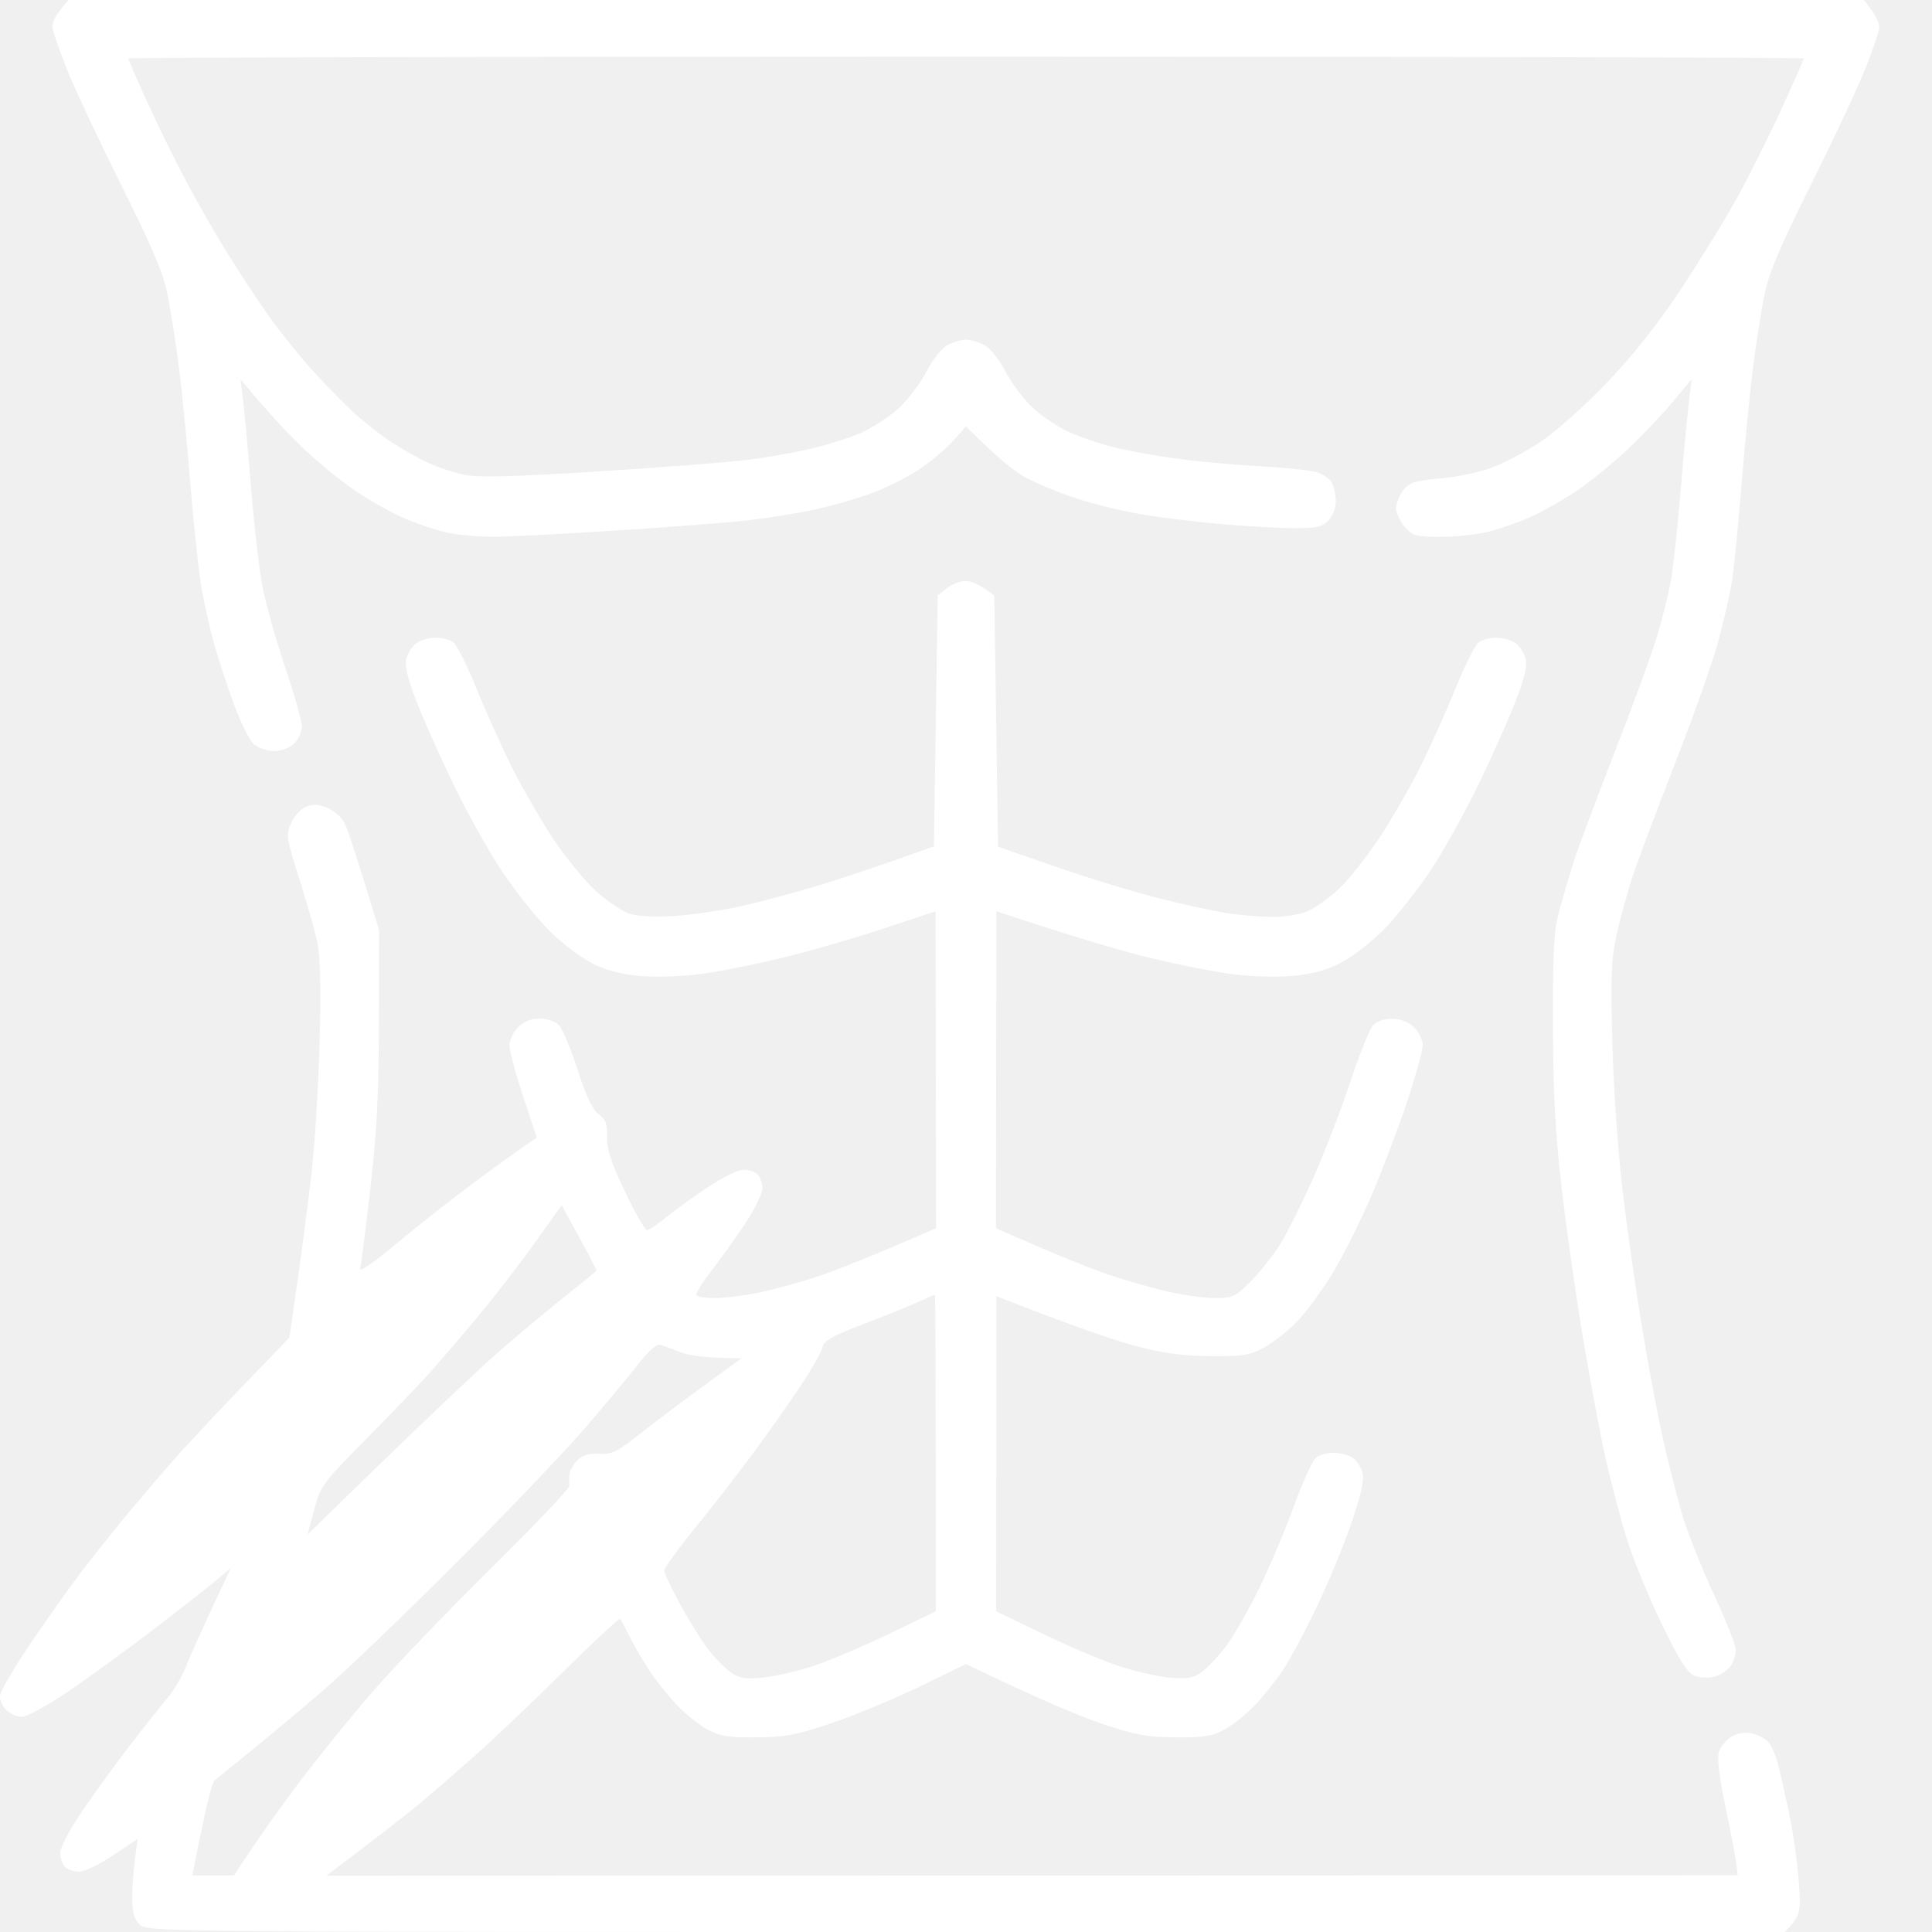
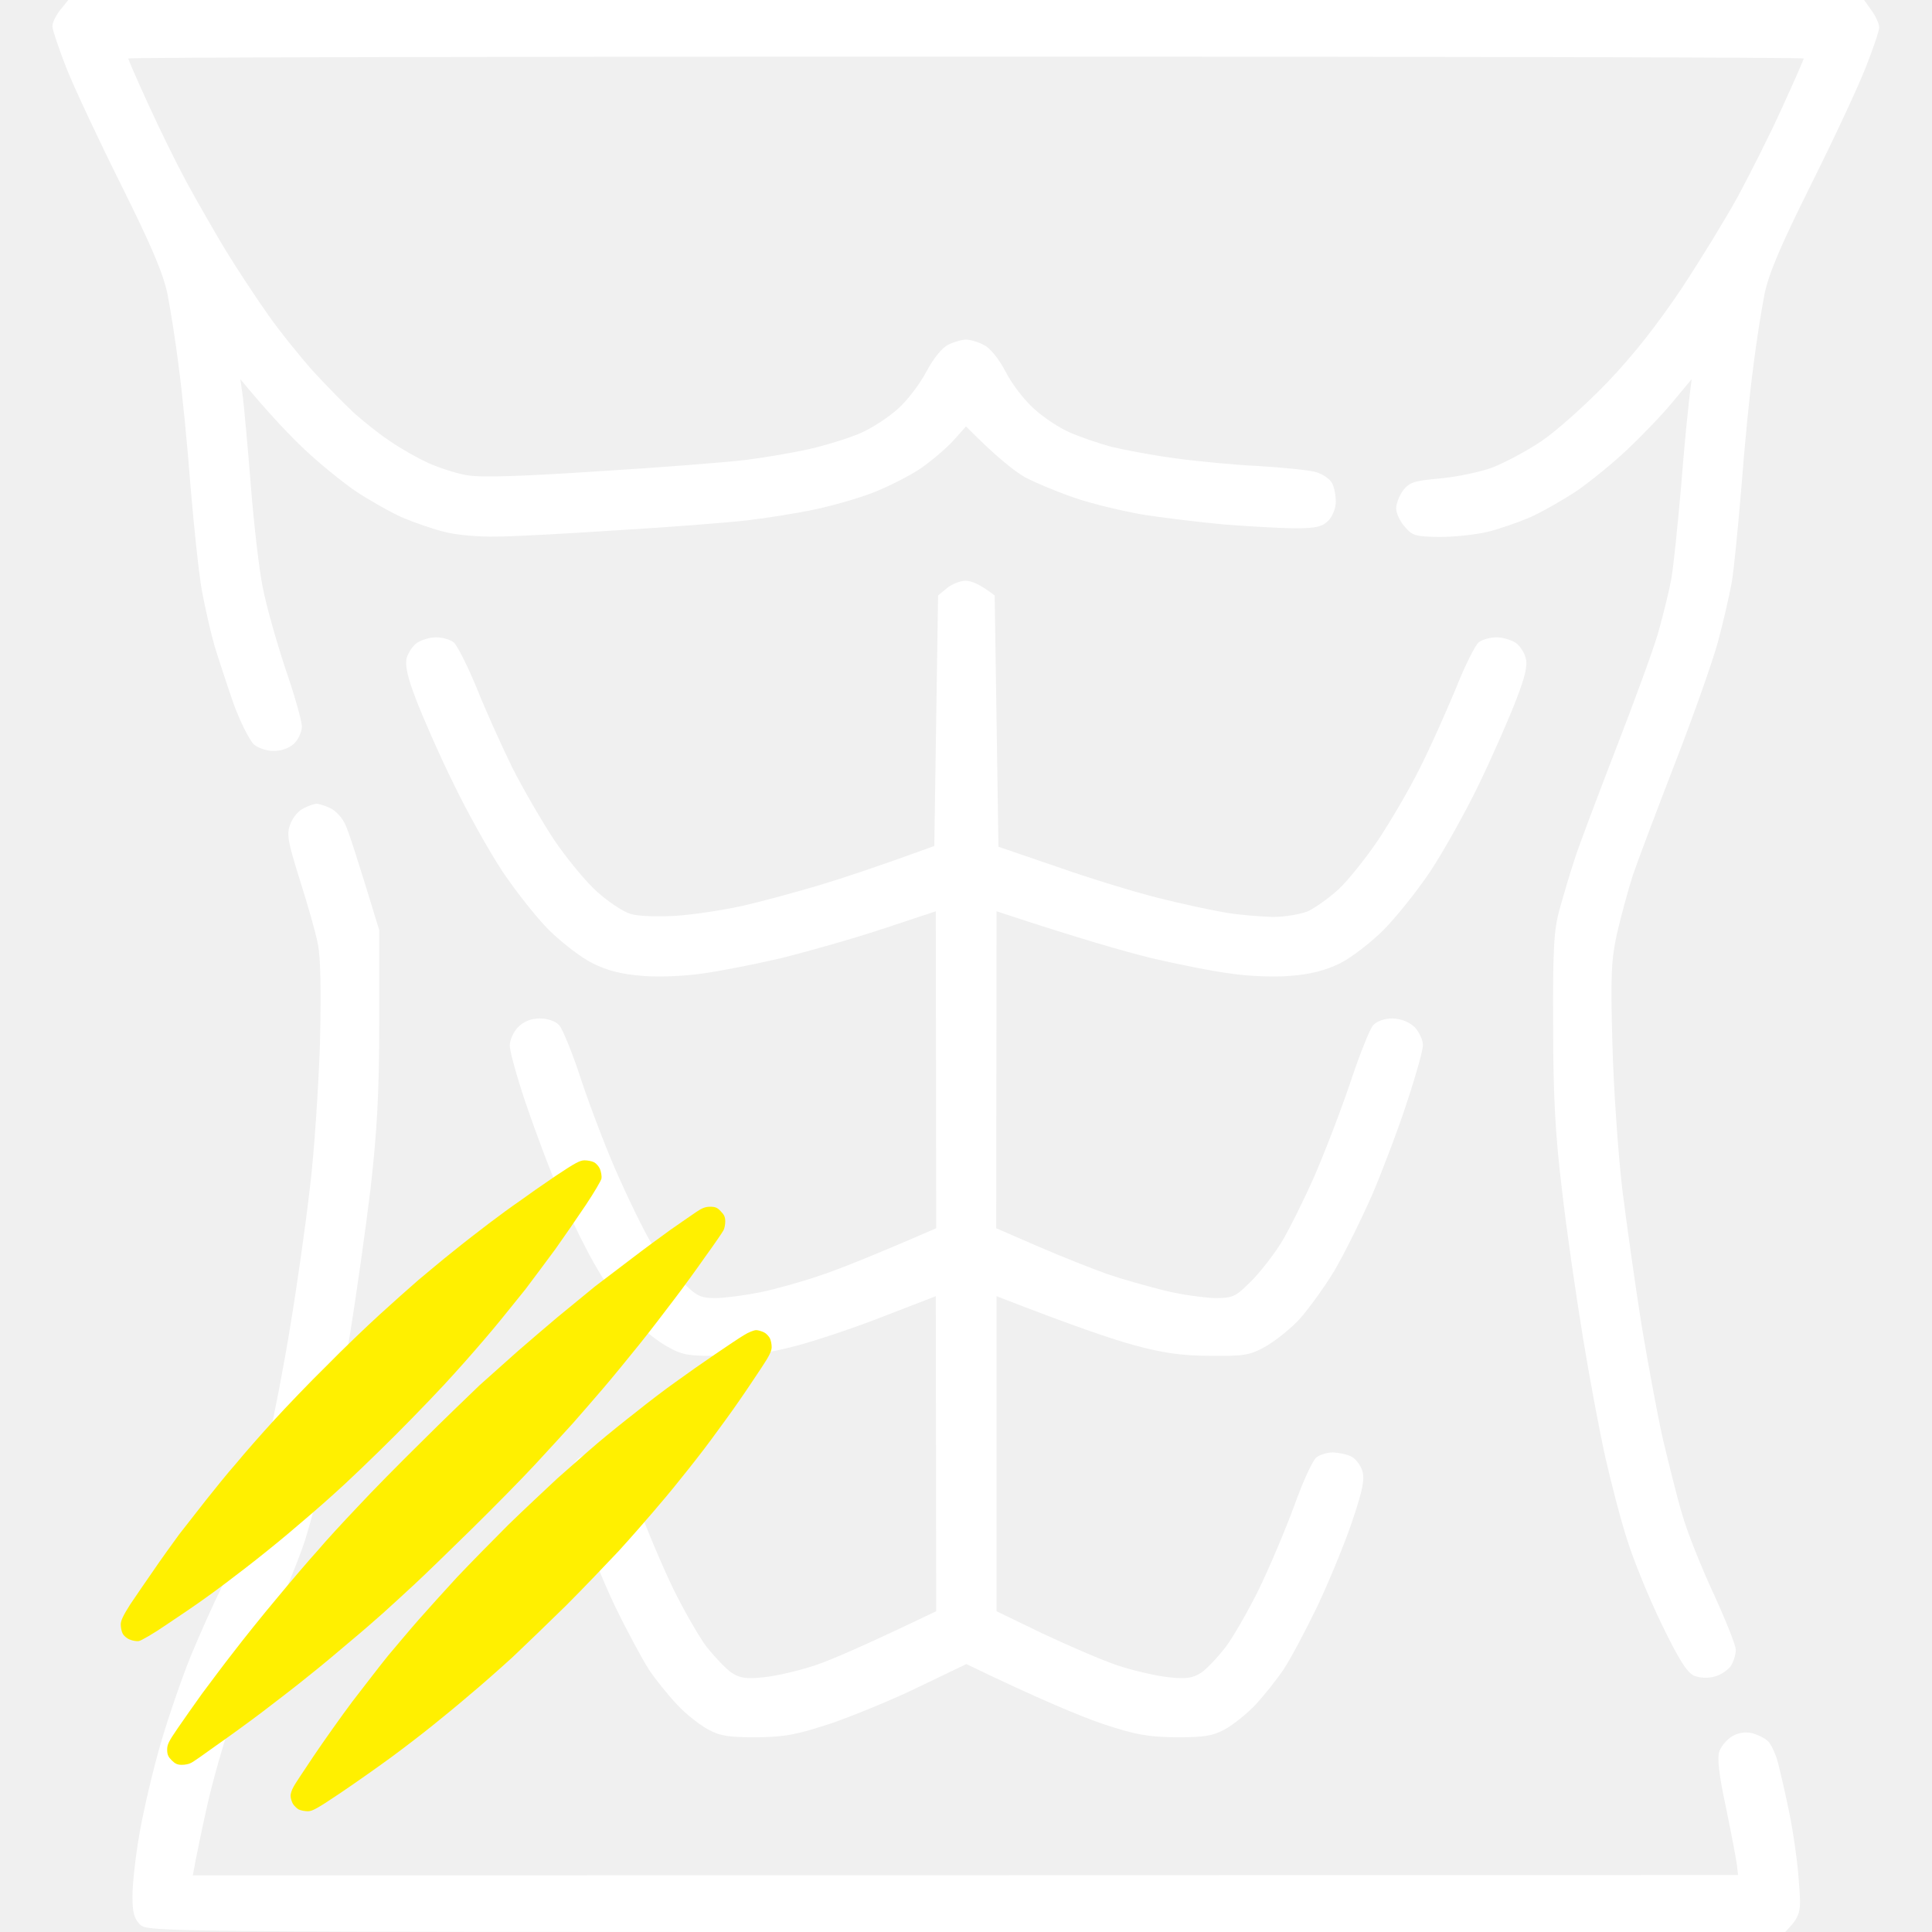
<svg xmlns="http://www.w3.org/2000/svg" version="1.2" viewBox="0 0 512 512" width="512" height="512">
-   <style>
- 		.s0 { fill: #ffffff } 
- 	</style>
-   <path id="Path 0" fill-rule="evenodd" class="s0" d="m18.13 0h475.87l2.03 2.75c1.12 1.51 2.02 3.54 2 4.5-0.01 0.96-1.69 5.91-3.72 11-2.02 5.09-8.51 18.92-14.42 30.75-8.12 16.25-11.12 23.33-12.27 29-0.85 4.13-2.22 12.9-3.06 19.5-0.84 6.6-2.23 20.78-3.08 31.5-0.86 10.72-2.01 22.2-2.57 25.5-0.56 3.3-2.16 10.28-3.56 15.5-1.4 5.22-6.5 19.63-11.33 32-4.83 12.38-9.9 25.88-11.28 30-1.37 4.13-3.29 11.1-4.27 15.5-1.51 6.82-1.68 11.09-1.18 29 0.32 11.55 1.51 28.88 2.64 38.5 1.13 9.63 3.42 25.82 5.1 36 1.67 10.18 4.19 23.68 5.61 30 1.41 6.32 3.68 15.32 5.04 20 1.35 4.68 5.13 14.24 8.39 21.25 3.26 7.01 5.93 13.76 5.94 15 0 1.24-0.6 3.15-1.35 4.25-0.74 1.1-2.66 2.36-4.26 2.8-1.69 0.47-3.94 0.37-5.4-0.23-1.87-0.77-4.06-4.27-8.67-13.8-3.39-7.02-7.51-17.04-9.15-22.27-1.65-5.23-4.2-14.9-5.67-21.5-1.48-6.6-4.18-21-6.02-32-1.84-11-4.36-28.77-5.61-39.5-1.74-14.88-2.29-25.18-2.33-43.5-0.04-20.13 0.24-25.05 1.75-30.5 0.99-3.57 2.73-9.43 3.88-13 1.15-3.57 6.07-16.74 10.95-29.25 4.88-12.51 9.95-26.46 11.27-31 1.32-4.54 2.89-10.95 3.47-14.25 0.59-3.3 1.76-14.32 2.6-24.5 0.84-10.17 1.82-20.75 2.81-28.5l-4.98 6c-2.74 3.3-8.1 8.94-11.89 12.52-3.8 3.59-9.84 8.51-13.41 10.94-3.58 2.43-9.2 5.62-12.5 7.1-3.3 1.47-8.48 3.25-11.5 3.96-3.03 0.71-8.65 1.27-12.5 1.25-6.29-0.02-7.23-0.29-9.25-2.65-1.24-1.44-2.27-3.63-2.28-4.87-0.02-1.24 0.82-3.37 1.86-4.75 1.64-2.16 2.97-2.59 9.78-3.19 4.34-0.37 10.59-1.7 13.89-2.94 3.3-1.24 9.15-4.36 13-6.94 3.85-2.58 11.68-9.58 17.39-15.56 6.96-7.28 13.45-15.49 19.66-24.87 5.1-7.7 11.86-18.72 15.03-24.5 3.17-5.78 8.39-16.24 11.59-23.25 3.21-7.01 5.83-12.97 5.83-13.25 0-0.27-99.9-0.5-222-0.5-122.1 0-222 0.23-222 0.5 0 0.28 2.3 5.56 5.11 11.75 2.82 6.19 7.4 15.53 10.19 20.75 2.79 5.23 7.55 13.55 10.59 18.5 3.03 4.95 8.06 12.6 11.17 17 3.11 4.4 8.54 11.15 12.06 15 3.52 3.85 8.42 8.84 10.89 11.08 2.47 2.25 6.74 5.6 9.49 7.44 2.75 1.85 7.25 4.39 10 5.64 2.75 1.26 7.25 2.72 10 3.24 3.54 0.68 13.76 0.4 35-0.96 16.5-1.05 34.05-2.4 39-3 4.95-0.59 12.6-1.91 17-2.92 4.4-1.02 10.47-2.92 13.5-4.23 3.02-1.32 7.52-4.22 10-6.45 2.47-2.22 5.85-6.64 7.5-9.81 1.8-3.45 4.1-6.32 5.75-7.15 1.51-0.76 3.65-1.38 4.75-1.38 1.1 0 3.24 0.62 4.75 1.38 1.65 0.83 3.95 3.7 5.75 7.15 1.65 3.17 5.02 7.59 7.5 9.81 2.47 2.23 6.75 5.05 9.5 6.25 2.75 1.21 7.7 2.91 11 3.78 3.3 0.87 10.72 2.25 16.5 3.06 5.77 0.81 15.9 1.76 22.5 2.11 6.6 0.35 13.46 1.05 15.25 1.55 1.79 0.5 3.7 1.81 4.25 2.91 0.55 1.1 1 3.35 1 5 0 1.67-0.89 3.89-2 5-1.61 1.61-3.32 2-8.75 1.99-3.71-0.01-12.15-0.47-18.75-1.03-6.6-0.56-16.28-1.72-21.5-2.57-5.23-0.86-13.33-2.83-18-4.39-4.68-1.55-10.75-4.08-13.5-5.62-2.75-1.54-7.36-5.18-15.5-13.38l-3.33 3.75c-1.83 2.06-5.77 5.4-8.75 7.42-2.98 2.02-8.57 4.88-12.42 6.35-3.85 1.46-10.83 3.49-15.5 4.5-4.68 1.01-12.78 2.31-18 2.9-5.23 0.58-20.53 1.77-34 2.63-13.48 0.87-28.1 1.62-32.5 1.68-4.4 0.06-10.48-0.48-13.5-1.19-3.03-0.72-8.2-2.51-11.5-3.98-3.3-1.48-8.93-4.67-12.5-7.1-3.58-2.43-9.61-7.35-13.41-10.94-3.79-3.58-9.15-9.22-16.87-18.52l0.64 5c0.35 2.75 1.32 13.33 2.15 23.5 0.83 10.18 2.2 22.1 3.05 26.5 0.85 4.4 3.54 13.96 5.99 21.25 2.45 7.29 4.45 14.38 4.45 15.75 0 1.38-0.9 3.4-2 4.5-1.15 1.15-3.38 2.02-5.25 2.04-1.79 0.03-4.22-0.76-5.41-1.75-1.18-0.98-3.61-5.84-5.4-10.79-1.78-4.95-4.08-11.93-5.1-15.5-1.02-3.57-2.51-10.1-3.32-14.5-0.8-4.4-2.15-16.78-3-27.5-0.86-10.72-2.24-24.9-3.08-31.5-0.84-6.6-2.21-15.37-3.06-19.5-1.15-5.67-4.15-12.75-12.27-29-5.91-11.82-12.4-25.66-14.42-30.75-2.03-5.09-3.74-10.09-3.79-11.12-0.06-1.02 0.87-3.05 2.06-4.5zm237.74 153.96c1.45-0.02 3.76 0.84 7.63 3.87l1 66.57 15.5 5.36c8.53 2.95 20.68 6.67 27 8.26 6.33 1.6 14.43 3.37 18 3.94 3.58 0.56 9.09 1.03 12.25 1.04 3.16 0 7.33-0.67 9.25-1.5 1.93-0.82 5.58-3.41 8.12-5.75 2.53-2.33 7.31-8.3 10.62-13.25 3.3-4.95 8.25-13.5 11.01-19 2.75-5.5 7.01-14.95 9.46-21 2.45-6.05 5.21-11.57 6.13-12.26 0.91-0.7 3.01-1.26 4.66-1.26 1.65 0.01 3.9 0.62 5 1.36 1.1 0.75 2.34 2.55 2.75 4.01 0.54 1.92-0.12 4.95-2.37 10.9-1.71 4.54-6.16 14.55-9.87 22.25-3.71 7.7-9.61 18.28-13.11 23.5-3.5 5.23-9.07 12.22-12.38 15.55-3.31 3.32-8.49 7.27-11.52 8.78-3.85 1.91-7.75 2.92-13 3.34-4.12 0.34-11.32 0.08-16-0.58-4.67-0.65-14.12-2.53-21-4.18-6.87-1.64-18.9-5.11-40.94-12.41l-0.13 84 11.29 4.91c6.2 2.69 14.43 5.98 18.28 7.3 3.85 1.32 10.6 3.27 15 4.34 4.4 1.07 10.38 1.94 13.3 1.95 5.01 0 5.55-0.26 10-4.78 2.58-2.63 6.16-7.24 7.94-10.25 1.78-3.01 5.55-10.64 8.37-16.97 2.83-6.32 7.16-17.57 9.63-25 2.46-7.42 5.22-14.3 6.12-15.28 1-1.08 3.01-1.76 5.14-1.73 2.22 0.04 4.33 0.87 5.78 2.29 1.25 1.22 2.27 3.35 2.26 4.72 0 1.38-1.87 8.13-4.16 15-2.28 6.88-6.46 17.9-9.28 24.5-2.83 6.6-7.38 15.76-10.12 20.36-2.74 4.59-7 10.48-9.48 13.08-2.47 2.6-6.52 5.82-9 7.15-3.96 2.12-5.7 2.4-14.5 2.3-7.45-0.09-12.55-0.81-20-2.82-5.5-1.49-15.95-5.03-36.45-13.07l-0.05 83.5 12.25 5.93c6.74 3.26 15.74 7.08 20 8.5 4.26 1.42 10.34 2.83 13.5 3.14 4.55 0.44 6.31 0.18 8.45-1.25 1.49-1 4.42-4.07 6.52-6.82 2.1-2.75 6.12-9.72 8.94-15.5 2.81-5.77 6.99-15.67 9.29-22 2.3-6.32 4.93-12.07 5.86-12.76 0.93-0.7 2.93-1.26 4.44-1.25 1.51 0.01 3.65 0.46 4.75 1.01 1.1 0.55 2.41 2.24 2.92 3.75 0.72 2.17 0.17 5-2.57 13.25-1.93 5.78-6.08 15.9-9.23 22.5-3.15 6.6-7.23 14.25-9.06 17-1.84 2.75-5.19 6.95-7.45 9.34-2.26 2.38-5.91 5.31-8.11 6.5-3.31 1.79-5.56 2.15-13 2.08-7.52-0.07-10.72-0.66-19.5-3.62-5.77-1.95-16.24-6.3-36-15.8l-12.25 5.94c-6.74 3.27-17.2 7.62-23.25 9.67-9.31 3.16-12.38 3.74-20 3.81-7.44 0.07-9.69-0.29-13-2.08-2.2-1.19-5.85-4.12-8.11-6.5-2.26-2.39-5.46-6.36-7.11-8.84-1.65-2.47-4.02-6.52-5.27-9-1.24-2.47-2.44-4.72-2.67-5-0.22-0.27-7.03 6.06-15.12 14.07-8.1 8.02-18.77 18.15-23.72 22.52-4.95 4.38-11.47 10.02-14.5 12.54-3.02 2.52-9.77 7.81-24.5 18.96l374-0.12-0.3-2.73c-0.17-1.51-1.47-8.36-2.9-15.24-1.82-8.78-2.33-13.23-1.7-14.95 0.5-1.35 2.03-3.11 3.4-3.9 1.53-0.88 3.57-1.19 5.25-0.79 1.51 0.35 3.43 1.32 4.25 2.14 0.83 0.83 2 3.42 2.62 5.75 0.61 2.34 1.97 8.3 3.01 13.25 1.04 4.95 2.19 13.05 2.55 18 0.62 8.37 0.51 9.16-3.68 13.5h-217c-215.67 0-217.01-0.01-219-2-1.55-1.55-1.99-3.28-1.94-7.75 0.03-3.16 0.37-7.81 1.44-14.92l-6.5 4.34c-3.57 2.39-7.62 4.35-9 4.35-1.37 0.01-3.07-0.55-3.77-1.25-0.69-0.7-1.26-2.39-1.26-3.77 0-1.4 2.54-6.23 5.79-11 3.18-4.67 8.9-12.55 12.7-17.5 3.81-4.95 8.3-10.61 9.98-12.59 1.68-1.98 3.91-5.8 4.95-8.5 1.04-2.7 4.12-9.63 11.8-25.91l-3.85 3.27c-2.11 1.79-9.91 7.89-17.34 13.56-7.42 5.66-17.66 13.08-22.75 16.49-5.09 3.4-10.26 6.17-11.5 6.16-1.24-0.01-3.05-0.8-4.03-1.75-0.98-0.95-1.78-2.63-1.77-3.73 0-1.1 3.68-7.4 8.16-14 4.49-6.6 10.21-14.7 12.72-18 2.5-3.3 7.49-9.6 11.08-14 3.59-4.4 9.89-11.82 14.01-16.5 4.12-4.67 12.73-13.9 30.76-32.5l2.16-15c1.19-8.25 2.86-21.07 3.71-28.5 0.86-7.42 1.82-22.95 2.14-34.5q0.59-20.99-0.55-26.5c-0.62-3.02-2.78-10.67-4.79-17-3.41-10.7-3.57-11.72-2.26-14.78 0.78-1.8 2.54-3.77 3.91-4.37 1.89-0.82 3.3-0.75 5.8 0.28 1.91 0.8 3.89 2.64 4.69 4.37 0.77 1.65 3.1 8.63 8.97 28l-0.04 24.5c-0.03 18.78-0.56 29.06-2.28 44-1.24 10.73-2.45 20.29-2.7 21.25-0.24 0.97 3.92-1.9 9.31-6.43 5.36-4.5 14.95-12.03 21.3-16.75 6.36-4.71 12.6-9.24 16.21-11.57l-3.65-11c-2-6.05-3.62-12.12-3.6-13.5 0.02-1.37 1.04-3.52 2.26-4.77 1.48-1.51 3.42-2.28 5.73-2.28 2.07-0.01 4.18 0.72 5.18 1.77 0.92 0.98 3.12 6.28 4.89 11.78 2.22 6.9 3.95 10.55 5.57 11.75 1.89 1.4 2.33 2.61 2.23 6-0.11 3.2 1.07 6.8 4.75 14.54 2.68 5.66 5.33 10.25 5.88 10.22 0.55-0.04 2.8-1.55 5-3.37 2.2-1.82 7.15-5.41 11-7.97 3.85-2.57 8.13-4.68 9.5-4.68 1.38-0.01 3.07 0.55 3.77 1.25 0.69 0.69 1.26 2.39 1.25 3.76-0.01 1.38-2.12 5.65-4.7 9.5-2.58 3.85-6.61 9.48-8.95 12.5-2.35 3.03-4.06 5.84-3.82 6.25 0.25 0.42 2.48 0.75 4.95 0.75 2.48 0 7.76-0.66 11.75-1.48 3.99-0.82 11.08-2.77 15.75-4.35 4.68-1.57 13.58-5.06 31.07-12.67l-0.13-84-14.22 4.71c-7.82 2.59-19.84 6.06-26.72 7.7-6.87 1.65-16.32 3.53-21 4.18-4.67 0.66-11.87 0.92-16 0.58-5.25-0.42-9.15-1.43-13-3.34-3.02-1.51-8.21-5.46-11.52-8.78-3.31-3.33-8.88-10.32-12.38-15.55-3.5-5.22-9.4-15.8-13.11-23.5-3.71-7.7-8.15-17.71-9.87-22.25-2.25-5.95-2.91-8.98-2.37-10.9 0.41-1.46 1.65-3.26 2.75-4.01 1.1-0.74 3.35-1.35 5-1.36 1.65 0 3.75 0.56 4.67 1.26 0.91 0.69 3.67 6.21 6.12 12.26 2.45 6.05 6.71 15.5 9.46 21 2.76 5.5 7.71 14.05 11 19 3.29 4.95 8.41 11.17 11.37 13.81 2.96 2.64 6.96 5.29 8.88 5.89 2.08 0.65 6.94 0.86 12 0.52 4.68-0.32 12.55-1.48 17.5-2.59 4.95-1.11 14.18-3.58 20.5-5.5 6.33-1.92 15.78-5.03 30.5-10.34l1-66.46 2.37-1.91c1.31-1.06 3.56-1.93 5-1.96zm-114.19 175.49c-3.94 5.53-10.93 14.55-15.53 20.05-4.6 5.5-10.62 12.48-13.37 15.5-2.75 3.03-10.13 10.68-16.38 17-10.85 10.97-11.46 11.81-13.14 18.09l-1.76 6.59c31.84-31.13 45.79-44.24 51.54-49.21 5.76-4.97 13.72-11.6 17.71-14.75 3.99-3.14 7.29-5.85 7.34-6.01 0.05-0.16-2.01-4.13-4.58-8.81l-4.67-8.51zm86.82 21.57c-8.08 3.07-10.11 4.25-10.57 6.15-0.32 1.28-2.98 5.94-5.92 10.34-2.94 4.4-8.49 12.27-12.34 17.5-3.85 5.22-10.75 14.11-15.33 19.75-4.59 5.63-8.33 10.81-8.31 11.5 0.01 0.68 2 4.85 4.41 9.25 2.42 4.4 5.82 9.8 7.57 12 1.75 2.2 4.38 4.81 5.84 5.81 2.1 1.43 3.85 1.69 8.4 1.25 3.17-0.31 9.24-1.72 13.5-3.14 4.27-1.41 13.27-5.24 20-8.5l12.25-5.92c0-65.1-0.11-83.97-0.25-83.93-0.13 0.04-2.27 0.98-4.75 2.1-2.47 1.12-9 3.75-14.5 5.84zm-73.07 26.99c-5.41 6.32-21.11 22.76-34.89 36.53-13.77 13.76-29.76 29.07-35.54 34-5.77 4.94-14.32 12.08-19 15.87-4.67 3.8-8.82 7.17-9.22 7.5-0.4 0.33-1.59 4.65-2.64 9.6-1.05 4.95-2.19 10.46-2.53 12.25l-0.61 3.25h11c6.84-10.47 12.8-18.75 17.66-25.16 4.87-6.41 13.34-16.87 18.84-23.25 5.5-6.39 19.57-21.06 31.25-32.6 11.69-11.55 21.2-21.56 21.14-22.24-0.07-0.69-0.07-2.04 0-3 0.06-0.97 1.01-2.65 2.11-3.75 1.43-1.43 3.1-1.93 5.81-1.75 3.25 0.21 4.74-0.5 10.25-4.86 3.54-2.81 11.17-8.56 16.94-12.78l10.5-7.67c-9.3-0.02-13.8-0.72-16-1.55-2.2-0.84-4.67-1.74-5.5-2-0.94-0.3-3.01 1.48-5.61 4.82-2.26 2.91-8.54 10.46-13.96 16.79z" />
+   <style>.a{fill:#fff}.b{fill:#fff000}</style>
+   <path class="a" d="m16 2.6c-1.2 1.5-2.2 3.5-2.1 4.5 0.1 1.1 1.8 6.1 3.8 11.2 2 5 8.5 18.9 14.4 30.7 8.1 16.3 11.1 23.3 12.3 29 0.8 4.1 2.2 12.9 3 19.5 0.9 6.6 2.3 20.8 3.1 31.5 0.9 10.7 2.2 23.1 3 27.5 0.8 4.4 2.3 10.9 3.3 14.5 1.1 3.6 3.4 10.6 5.1 15.5 1.8 4.9 4.3 9.8 5.4 10.8 1.2 1 3.7 1.8 5.4 1.7 1.9 0 4.1-0.8 5.3-2 1.1-1.1 2-3.1 2-4.5 0-1.4-2-8.5-4.5-15.7-2.4-7.3-5.1-16.9-5.9-21.3-0.9-4.4-2.3-16.3-3.1-26.5-0.8-10.2-1.8-20.8-2.1-23.5l-0.7-5c7.7 9.3 13.1 14.9 16.9 18.5 3.8 3.6 9.8 8.5 13.4 11 3.6 2.4 9.2 5.6 12.5 7.1 3.3 1.4 8.5 3.2 11.5 3.9 3 0.8 9.1 1.3 13.5 1.2 4.4 0 19-0.8 32.5-1.7 13.5-0.8 28.8-2 34-2.6 5.2-0.6 13.3-1.9 18-2.9 4.7-1 11.7-3 15.5-4.5 3.8-1.5 9.4-4.3 12.4-6.3 3-2.1 6.9-5.4 8.8-7.5l3.3-3.7c8.1 8.2 12.8 11.8 15.5 13.4 2.8 1.5 8.8 4 13.5 5.6 4.7 1.6 12.8 3.5 18 4.4 5.2 0.8 14.9 2 21.5 2.6 6.6 0.5 15 1 18.8 1 5.4 0 7.1-0.4 8.7-2 1.1-1.1 2-3.3 2-5 0-1.7-0.4-3.9-1-5-0.6-1.1-2.5-2.4-4.3-2.9-1.7-0.5-8.6-1.2-15.2-1.6-6.6-0.3-16.7-1.3-22.5-2.1-5.8-0.8-13.2-2.2-16.5-3-3.3-0.9-8.3-2.6-11-3.8-2.8-1.2-7-4-9.5-6.3-2.5-2.2-5.9-6.6-7.5-9.8-1.8-3.4-4.1-6.3-5.8-7.1-1.5-0.8-3.6-1.4-4.7-1.4-1.1 0-3.2 0.6-4.8 1.4-1.6 0.8-3.9 3.7-5.7 7.1-1.7 3.2-5 7.6-7.5 9.8-2.5 2.3-7 5.2-10 6.5-3 1.3-9.1 3.2-13.5 4.2-4.4 1-12.1 2.3-17 2.9-4.9 0.6-22.5 2-39 3-21.2 1.4-31.5 1.7-35 1-2.8-0.5-7.3-2-10-3.2-2.8-1.3-7.3-3.8-10-5.7-2.8-1.8-7-5.2-9.5-7.4-2.5-2.3-7.4-7.3-10.9-11.1-3.5-3.9-8.9-10.6-12-15-3.1-4.4-8.2-12.1-11.2-17-3-5-7.8-13.3-10.6-18.5-2.8-5.2-7.4-14.6-10.2-20.8-2.8-6.1-5.1-11.4-5.1-11.7 0-0.3 99.9-0.5 222-0.5 122.1 0 222 0.2 222 0.5 0 0.3-2.6 6.2-5.8 13.2-3.2 7.1-8.5 17.5-11.6 23.3-3.2 5.8-9.9 16.8-15 24.5-6.3 9.4-12.7 17.6-19.7 24.9-5.7 5.9-13.5 12.9-17.4 15.5-3.8 2.6-9.7 5.7-13 7-3.3 1.2-9.5 2.5-13.9 2.9-6.8 0.6-8.1 1-9.8 3.2-1 1.4-1.8 3.5-1.8 4.7 0 1.3 1 3.5 2.3 4.9 2 2.4 2.9 2.6 9.2 2.7 3.9 0 9.5-0.6 12.5-1.3 3-0.7 8.2-2.5 11.5-3.9 3.3-1.5 8.9-4.7 12.5-7.1 3.6-2.5 9.6-7.4 13.4-11 3.8-3.6 9.2-9.2 11.9-12.5l5-6c-1 7.7-2 18.3-2.8 28.5-0.9 10.2-2 21.2-2.6 24.5-0.6 3.3-2.2 9.7-3.5 14.3-1.3 4.5-6.4 18.4-11.3 31-4.8 12.5-9.8 25.6-10.9 29.2-1.2 3.6-2.9 9.4-3.9 13-1.5 5.4-1.8 10.4-1.7 30.5 0 18.3 0.5 28.6 2.3 43.5 1.2 10.7 3.8 28.5 5.6 39.5 1.8 11 4.5 25.4 6 32 1.5 6.6 4 16.3 5.7 21.5 1.6 5.2 5.7 15.3 9.1 22.3 4.6 9.5 6.8 13 8.7 13.8 1.5 0.6 3.7 0.7 5.4 0.2 1.6-0.4 3.5-1.7 4.3-2.8 0.7-1.1 1.3-3 1.3-4.3 0-1.2-2.7-7.9-5.9-14.9-3.3-7.1-7.1-16.6-8.4-21.3-1.4-4.7-3.6-13.7-5.1-20-1.4-6.3-3.9-19.8-5.6-30-1.6-10.2-3.9-26.4-5.1-36-1.1-9.6-2.3-26.9-2.6-38.5-0.5-17.9-0.3-22.2 1.2-29 1-4.4 2.9-11.4 4.2-15.5 1.4-4.1 6.5-17.6 11.3-30 4.8-12.4 9.9-26.8 11.3-32 1.4-5.2 3-12.2 3.6-15.5 0.6-3.3 1.7-14.8 2.6-25.5 0.8-10.7 2.2-24.9 3.1-31.5 0.8-6.6 2.2-15.4 3-19.5 1.2-5.7 4.2-12.7 12.3-29 5.9-11.8 12.4-25.7 14.4-30.8 2-5 3.7-10 3.7-10.9 0-1-0.9-3-2-4.5l-2-2.8h-475.9zm64.3 211.7c-1.3 0.6-2.8 2.5-3.4 4.2-1 2.6-0.6 4.6 2.5 14.5 2 6.3 4.2 13.9 4.8 17 0.8 3.6 0.9 12.5 0.6 26.5-0.4 11.5-1.5 28.8-2.7 38.5-1.1 9.6-3.4 25.8-5.1 36-1.6 10.1-4.4 24.5-6.1 32-1.7 7.4-4.2 17.1-5.6 21.5-1.3 4.4-4.3 11.6-6.5 16-2.2 4.4-5.9 12.7-8.3 18.5-2.3 5.7-5.9 16.1-7.9 23-2 6.8-4.5 17.5-5.6 23.7-1.1 6.2-1.9 13.7-1.9 16.8 0 4.1 0.4 6 2 7.5 2 2 3.3 2 219 2h217c4.2-4.4 4.3-5.2 3.6-13.5-0.3-5-1.5-13.1-2.5-18-1-5-2.4-10.9-3-13.3-0.6-2.3-1.8-4.9-2.6-5.7-0.9-0.9-2.8-1.8-4.3-2.2-1.7-0.4-3.7-0.1-5.2 0.8-1.4 0.8-2.9 2.6-3.4 3.9-0.7 1.7-0.2 6.2 1.7 15 1.4 6.8 2.7 13.7 2.9 15.2l0.3 2.7-409.5 0.1c0.9-5.1 2.3-11.7 3.7-18 1.4-6.4 4.3-16.7 6.5-23 2.1-6.4 6.8-17.6 10.2-25 3.5-7.5 7.7-17.8 9.4-23 1.6-5.3 4.2-14.9 5.7-21.5 1.4-6.6 4.1-21 6-32 1.8-11 4.3-28.8 5.6-39.5 1.7-15.1 2.3-25.1 2.3-44v-24.5c-5.9-19.4-8.2-26.4-9-28-0.7-1.7-2.5-3.6-3.9-4.3-1.4-0.7-3.1-1.2-3.8-1.2-0.7 0.1-2.3 0.6-3.5 1.3zm170.6-58.4l-2.3 1.9-1 66.4c-14.8 5.4-24.2 8.5-30.5 10.4-6.4 1.9-15.6 4.4-20.5 5.5-5 1.1-12.9 2.3-17.5 2.6-5.1 0.3-10 0.1-12-0.5-2-0.6-6-3.3-8.9-5.9-3-2.7-8.1-8.9-11.4-13.8-3.3-5-8.2-13.5-11-19-2.7-5.5-7-15-9.4-21-2.5-6.1-5.3-11.6-6.2-12.3-0.9-0.7-3-1.3-4.6-1.3-1.7 0-3.9 0.7-5 1.4-1.1 0.7-2.4 2.6-2.8 4-0.5 1.9 0.1 5 2.4 10.9 1.7 4.5 6.1 14.6 9.9 22.3 3.7 7.7 9.6 18.2 13.1 23.5 3.5 5.2 9 12.2 12.3 15.5 3.4 3.3 8.5 7.3 11.6 8.8 3.8 1.9 7.7 2.9 13 3.3 4.1 0.4 11.3 0.1 16-0.6 4.6-0.6 14.1-2.5 21-4.1 6.8-1.7 18.9-5.1 26.7-7.7l14.2-4.7 0.1 84c-17.5 7.6-26.4 11.1-31 12.6-4.7 1.6-11.8 3.6-15.8 4.4-4 0.8-9.3 1.5-11.7 1.5-4.1 0-5-0.5-9.3-4.8-2.6-2.7-6.2-7.3-8-10.3-1.8-3-5.5-10.6-8.3-16.9-2.9-6.4-7.2-17.6-9.7-25-2.4-7.5-5.2-14.3-6.1-15.3-1-1.1-3.1-1.8-5.1-1.8-2.4 0-4.3 0.8-5.8 2.3-1.2 1.2-2.2 3.4-2.2 4.8-0.1 1.3 1.8 8.1 4.1 15 2.3 6.8 6.4 17.9 9.3 24.5 2.8 6.6 7.3 15.7 10.1 20.3 2.7 4.6 7 10.5 9.5 13.1 2.4 2.6 6.5 5.8 9 7.1 3.9 2.2 5.7 2.4 14.5 2.3 7.4 0 12.5-0.8 20-2.8 5.5-1.5 15.9-5 23.2-7.9l13.2-5.1 0.1 83.5c-19 9.1-28 13-32.3 14.4-4.2 1.4-10.3 2.8-13.5 3.1-4.5 0.5-6.3 0.2-8.4-1.2-1.5-1-4.4-4.1-6.6-6.8-2.1-2.8-6.1-9.8-8.9-15.5-2.8-5.8-7-15.7-9.3-22-2.3-6.4-4.9-12.1-5.8-12.8-1-0.7-3-1.3-4.5-1.3-1.5 0.1-3.6 0.5-4.7 1.1-1.1 0.5-2.4 2.2-3 3.7-0.7 2.2-0.1 5 2.6 13.3 1.9 5.7 6.1 15.9 9.2 22.5 3.2 6.6 7.3 14.2 9.1 17 1.8 2.7 5.2 6.9 7.5 9.3 2.2 2.4 5.9 5.3 8.1 6.5 3.3 1.8 5.5 2.1 13 2.1 7.6-0.1 10.6-0.7 20-3.8 6-2.1 16.5-6.4 23.2-9.7l12.3-5.9c19.7 9.5 30.2 13.8 36 15.8 8.7 2.9 12 3.5 19.5 3.6 7.4 0 9.7-0.3 13-2.1 2.2-1.2 5.8-4.1 8.1-6.5 2.2-2.4 5.6-6.6 7.4-9.3 1.9-2.8 5.9-10.4 9.1-17 3.1-6.6 7.3-16.8 9.2-22.5 2.8-8.3 3.3-11.1 2.6-13.3-0.5-1.5-1.8-3.2-2.9-3.7-1.1-0.6-3.3-1-4.8-1.1-1.5 0-3.5 0.6-4.4 1.3-1 0.7-3.6 6.4-5.9 12.8-2.3 6.3-6.5 16.2-9.3 22-2.8 5.7-6.8 12.7-8.9 15.5-2.1 2.7-5 5.8-6.5 6.8-2.2 1.4-3.9 1.7-8.5 1.2-3.1-0.3-9.2-1.7-13.5-3.1-4.2-1.4-13.2-5.3-20-8.5l-12.2-5.9v-83.5c20.5 8 31 11.5 36.5 13 7.4 2 12.5 2.8 20 2.8 8.8 0.1 10.5-0.1 14.5-2.3 2.4-1.3 6.5-4.5 9-7.1 2.4-2.6 6.7-8.5 9.5-13.1 2.7-4.6 7.2-13.7 10.1-20.3 2.8-6.6 7-17.7 9.2-24.5 2.3-6.9 4.2-13.7 4.2-15 0-1.4-1-3.5-2.2-4.8-1.5-1.4-3.6-2.2-5.8-2.3-2.2 0-4.2 0.7-5.2 1.8-0.9 1-3.6 7.8-6.1 15.3-2.5 7.4-6.8 18.6-9.6 25-2.8 6.3-6.6 13.9-8.4 16.9-1.8 3-5.3 7.6-7.9 10.3-4.5 4.5-5 4.8-10 4.8-2.9-0.1-8.9-0.9-13.3-2-4.4-1.1-11.2-3-15-4.3-3.9-1.4-12.1-4.6-18.3-7.3l-11.3-4.9 0.1-84c22.1 7.3 34.1 10.7 41 12.4 6.8 1.6 16.3 3.5 21 4.1 4.6 0.7 11.8 1 16 0.6 5.2-0.4 9.1-1.4 13-3.3 3-1.5 8.2-5.5 11.5-8.8 3.3-3.3 8.9-10.3 12.4-15.5 3.5-5.3 9.4-15.8 13.1-23.5 3.7-7.7 8.1-17.8 9.8-22.3 2.3-5.9 3-9 2.4-10.9-0.4-1.5-1.6-3.3-2.7-4-1.1-0.7-3.4-1.4-5-1.4-1.7 0-3.8 0.6-4.7 1.3-0.9 0.7-3.7 6.2-6.1 12.3-2.5 6-6.7 15.5-9.5 21-2.7 5.5-7.7 14-11 19-3.3 4.9-8.1 10.9-10.6 13.2-2.5 2.3-6.2 4.9-8.1 5.8-2 0.8-6.1 1.5-9.3 1.5-3.1-0.1-8.7-0.5-12.2-1.1-3.6-0.6-11.7-2.3-18-3.9-6.4-1.6-18.5-5.3-27-8.3l-15.5-5.3-1-66.6c-3.9-3-6.2-3.9-7.7-3.9-1.4 0-3.7 0.9-5 2z" />
+   <path class="b" d="m147.3 311.6c-3.4 2.3-7.7 5.3-9.6 6.7-1.9 1.3-5.6 4-8.1 5.9-2.5 1.9-6.9 5.3-9.6 7.5-2.8 2.2-6.8 5.6-9.1 7.5-2.2 1.9-6.8 6-10.2 9.1-3.4 3.1-9.8 9.2-14.2 13.7-4.5 4.4-10.7 10.9-13.9 14.4-3.2 3.5-7.7 8.6-10 11.4-2.4 2.7-5.9 7.1-7.9 9.6-2 2.5-5.2 6.7-7.2 9.2-1.9 2.6-5 6.9-6.9 9.7-1.9 2.7-4.6 6.7-6.1 8.9-1.9 3-2.5 4.3-2.5 5.3 0 0.8 0.2 1.8 0.5 2.4 0.3 0.6 1.1 1.3 1.9 1.6 0.7 0.3 1.8 0.5 2.4 0.4 0.6-0.1 3.9-2 7.1-4.2 3.3-2.2 8.2-5.5 10.8-7.4 2.7-1.9 7.3-5.4 10.4-7.8 3-2.3 8.1-6.4 11.3-9.1 3.2-2.7 8.6-7.3 12-10.4 3.4-3 10.8-10.1 16.4-15.7 5.6-5.6 12.7-13 15.7-16.4 3.1-3.4 7.7-8.7 10.2-11.7 2.6-3.1 6.4-7.9 8.6-10.6 2.1-2.8 5.7-7.6 7.9-10.6 2.2-3.1 5.8-8.3 8-11.6 2.2-3.3 4.1-6.5 4.2-7.1 0.1-0.6-0.1-1.7-0.4-2.5-0.3-0.7-1-1.5-1.6-1.8-0.6-0.3-1.7-0.5-2.5-0.5-1.2 0-2.5 0.7-7.6 4.1zm49.9 42.2c-1.2 0.7-4.6 3-7.7 5.1-3.1 2.1-7.8 5.4-10.4 7.3-2.7 1.9-7.3 5.4-10.4 7.9-3.1 2.4-7.8 6.2-10.4 8.4-2.7 2.3-7.4 6.5-10.6 9.3-3.1 2.9-9 8.4-13 12.3-4 4-10.1 10.2-13.6 13.9-3.4 3.7-8 8.8-10.2 11.3-2.2 2.5-5.8 6.8-8 9.4-2.2 2.7-6.4 8.2-9.5 12.2-3 4-7.6 10.5-10.3 14.5-2.6 3.9-5.1 7.6-5.4 8.3-0.4 0.7-0.7 1.7-0.7 2.2 0 0.6 0.3 1.5 0.6 2.1 0.3 0.5 1 1.2 1.5 1.5 0.6 0.3 1.7 0.5 2.5 0.5 1.2 0 2.6-0.8 8.7-4.9 4-2.7 10.1-7 13.5-9.5 3.4-2.5 8.2-6.2 10.8-8.3 2.5-2 6.9-5.6 9.8-8.1 2.9-2.4 8-6.9 11.4-10 3.3-3.1 9.7-9.3 14.2-13.7 4.5-4.5 10.7-11 13.9-14.4 3.2-3.5 7.2-8.1 9-10.2 1.9-2.2 5.2-6.1 7.4-8.9 2.2-2.7 5.9-7.4 8.1-10.4 2.2-3 5.6-7.6 7.5-10.4 1.9-2.7 4.6-6.8 6-8.9 2-3 2.6-4.3 2.6-5.3 0-0.8-0.2-1.8-0.5-2.4-0.3-0.5-0.9-1.2-1.5-1.5-0.6-0.3-1.6-0.6-2.1-0.6-0.6 0-2.1 0.6-3.2 1.3zm-12.7-32.6c-1.2 0.8-4.2 2.9-6.8 4.7-2.5 1.8-7 5.1-10 7.4-2.9 2.2-7.4 5.6-10 7.6-2.5 2.1-7 5.7-10 8.2-3 2.5-7.6 6.5-10.4 8.9-2.7 2.4-7.3 6.5-10.2 9.1-2.8 2.7-9.8 9.4-15.3 14.9-5.6 5.5-13.3 13.3-17 17.3-3.8 4-8.6 9.2-10.6 11.6-2.1 2.3-6.9 7.9-10.7 12.5-3.8 4.5-9 11-11.6 14.4-2.6 3.3-6.3 8.3-8.4 11.1-2 2.8-4.9 6.9-6.4 9.1-2.4 3.5-2.8 4.3-2.8 5.7 0 1.3 0.3 1.9 1.2 2.8 0.9 0.9 1.5 1.2 2.7 1.2 0.8 0 1.9-0.2 2.4-0.5 0.5-0.2 3.5-2.3 6.8-4.7 3.3-2.3 8.8-6.3 12.1-8.8 3.4-2.6 8.9-6.8 12.2-9.5 3.3-2.6 8.3-6.8 11.1-9.2 2.9-2.4 6.8-5.8 8.7-7.5 1.9-1.7 5.6-5.1 8.3-7.6 2.6-2.4 9.4-9 15.1-14.6 5.7-5.6 13.4-13.4 17-17.3 3.7-4 8.1-8.8 9.9-10.8 1.8-2 5.3-6.1 7.9-9.1 2.5-2.9 6.9-8.3 9.8-11.9 2.9-3.6 7-9 9.2-11.9 2.3-3 6-8.1 8.3-11.4 2.4-3.3 4.5-6.4 4.7-6.8 0.3-0.5 0.5-1.6 0.5-2.4 0-1.2-0.3-1.8-1.2-2.7-0.9-1-1.5-1.2-2.8-1.2-1.2 0-2.1 0.3-3.7 1.4z" />
</svg>
